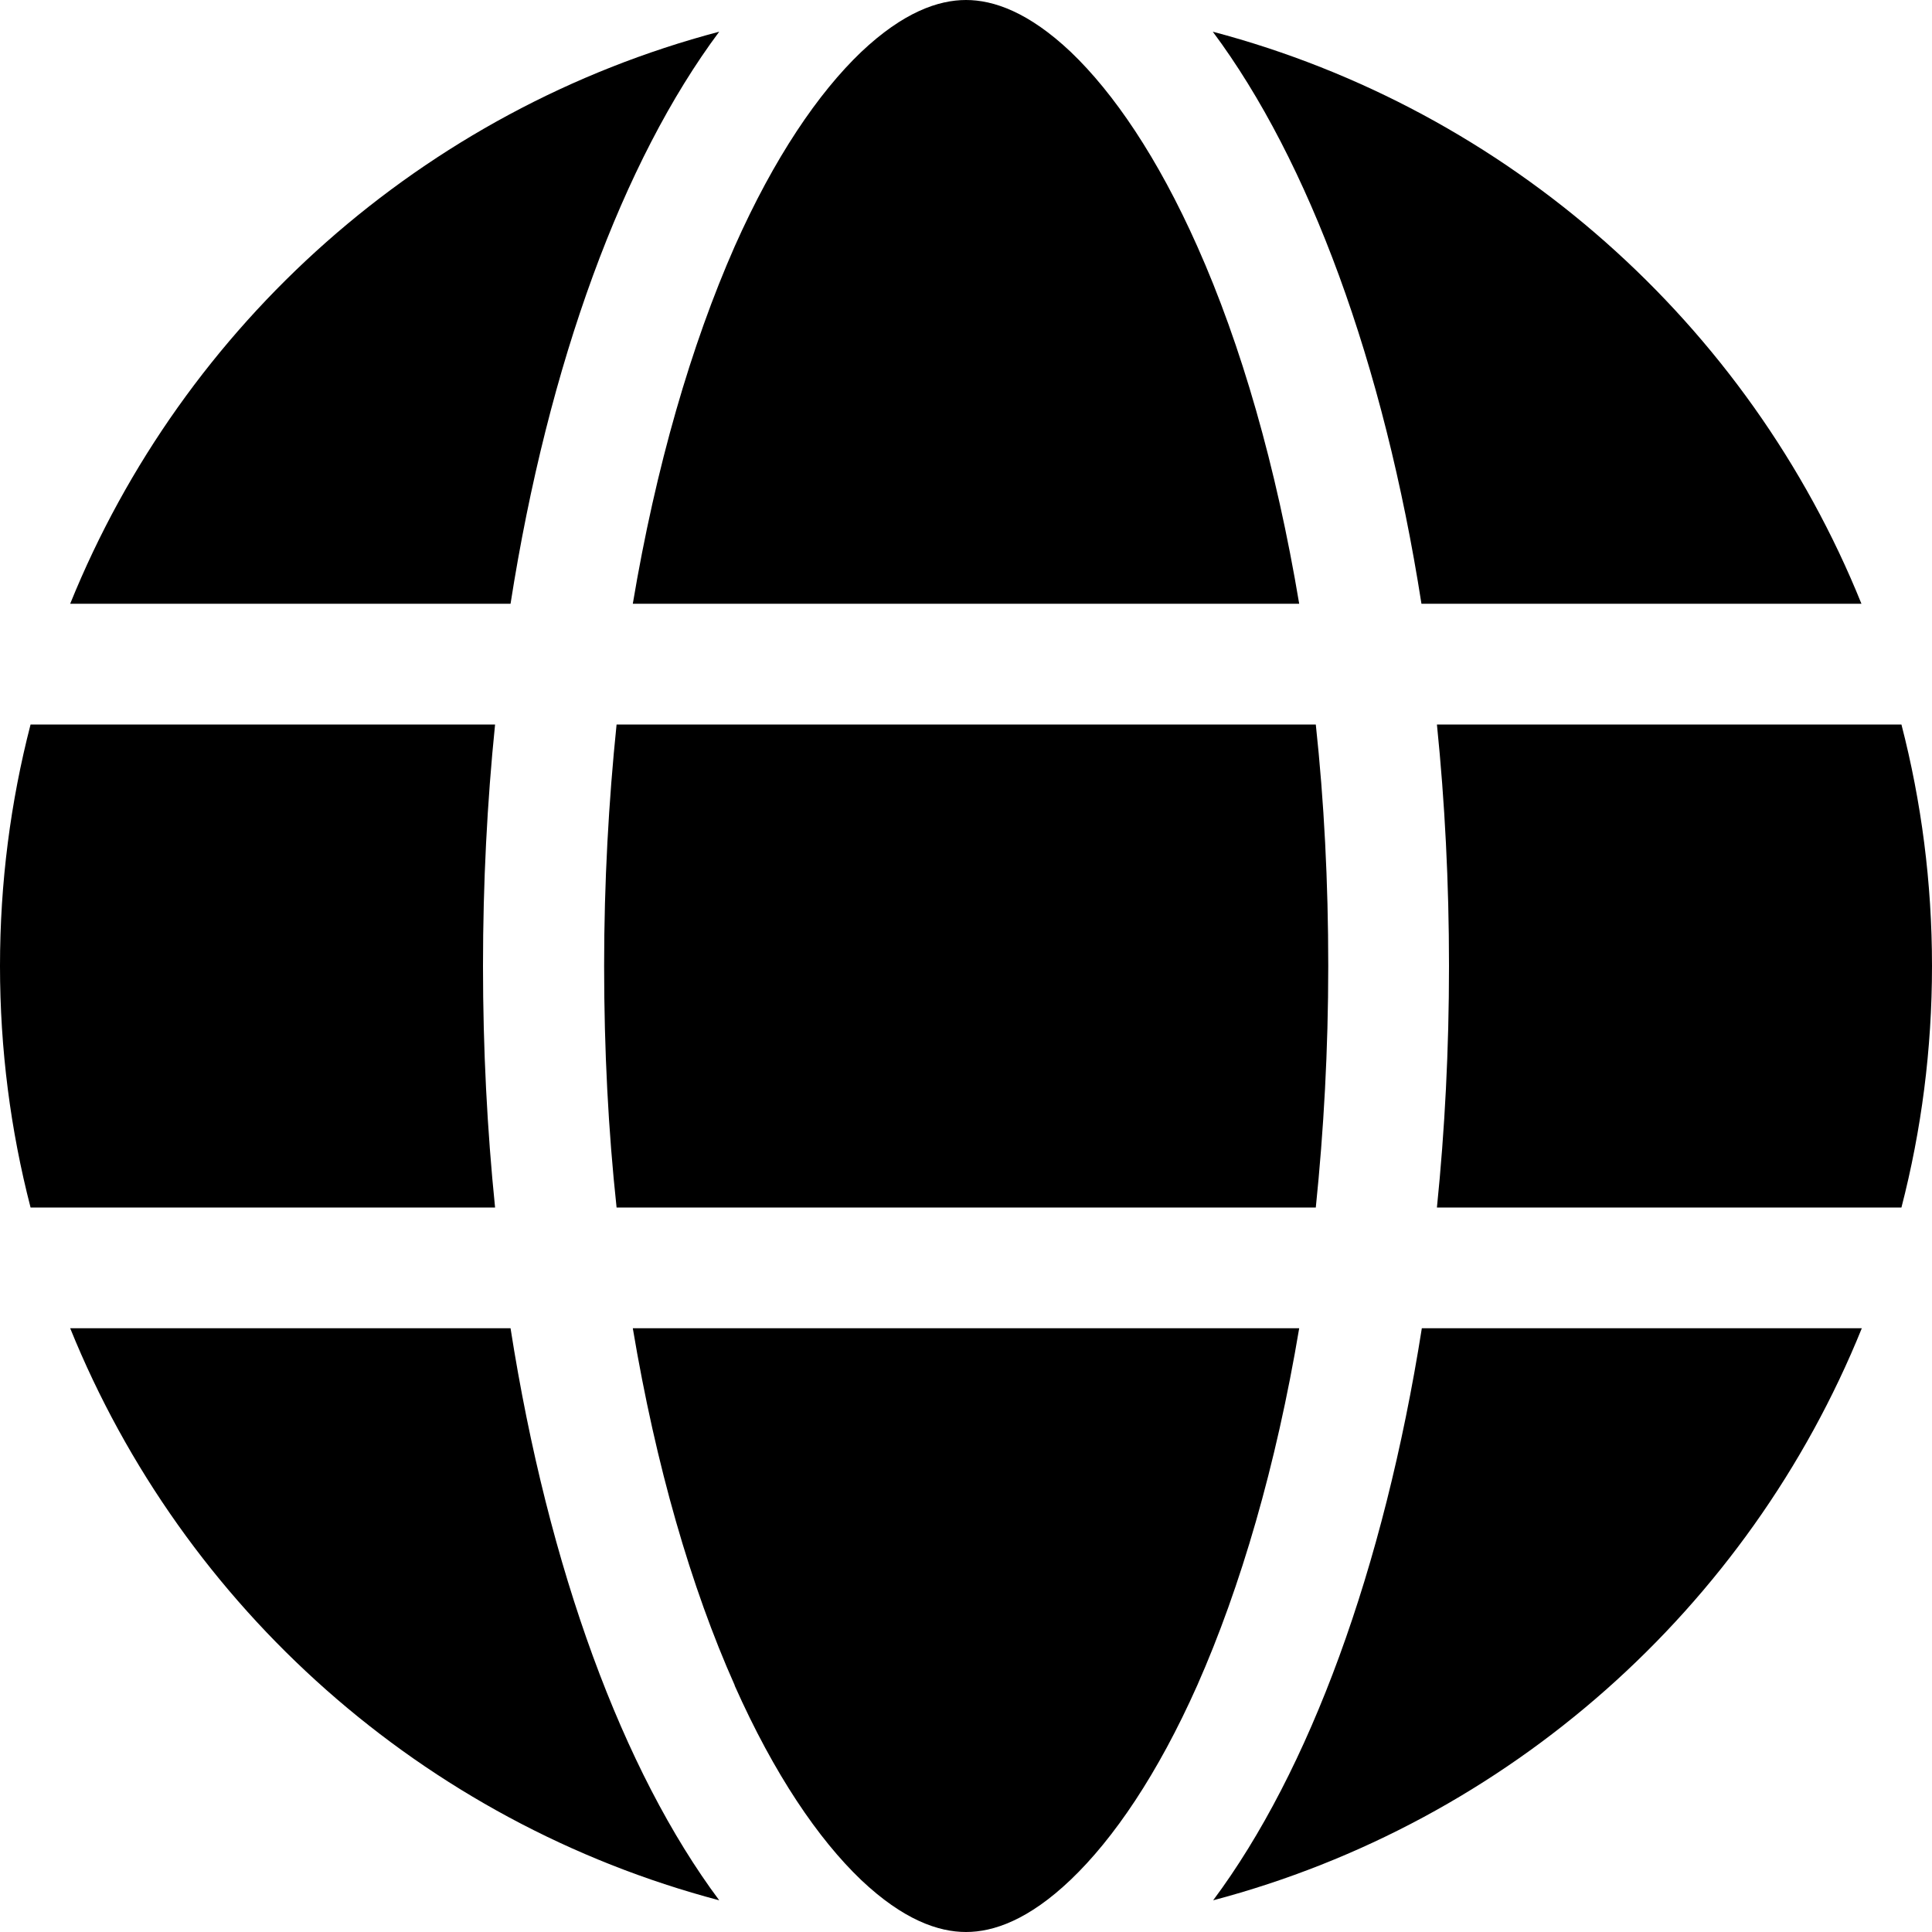
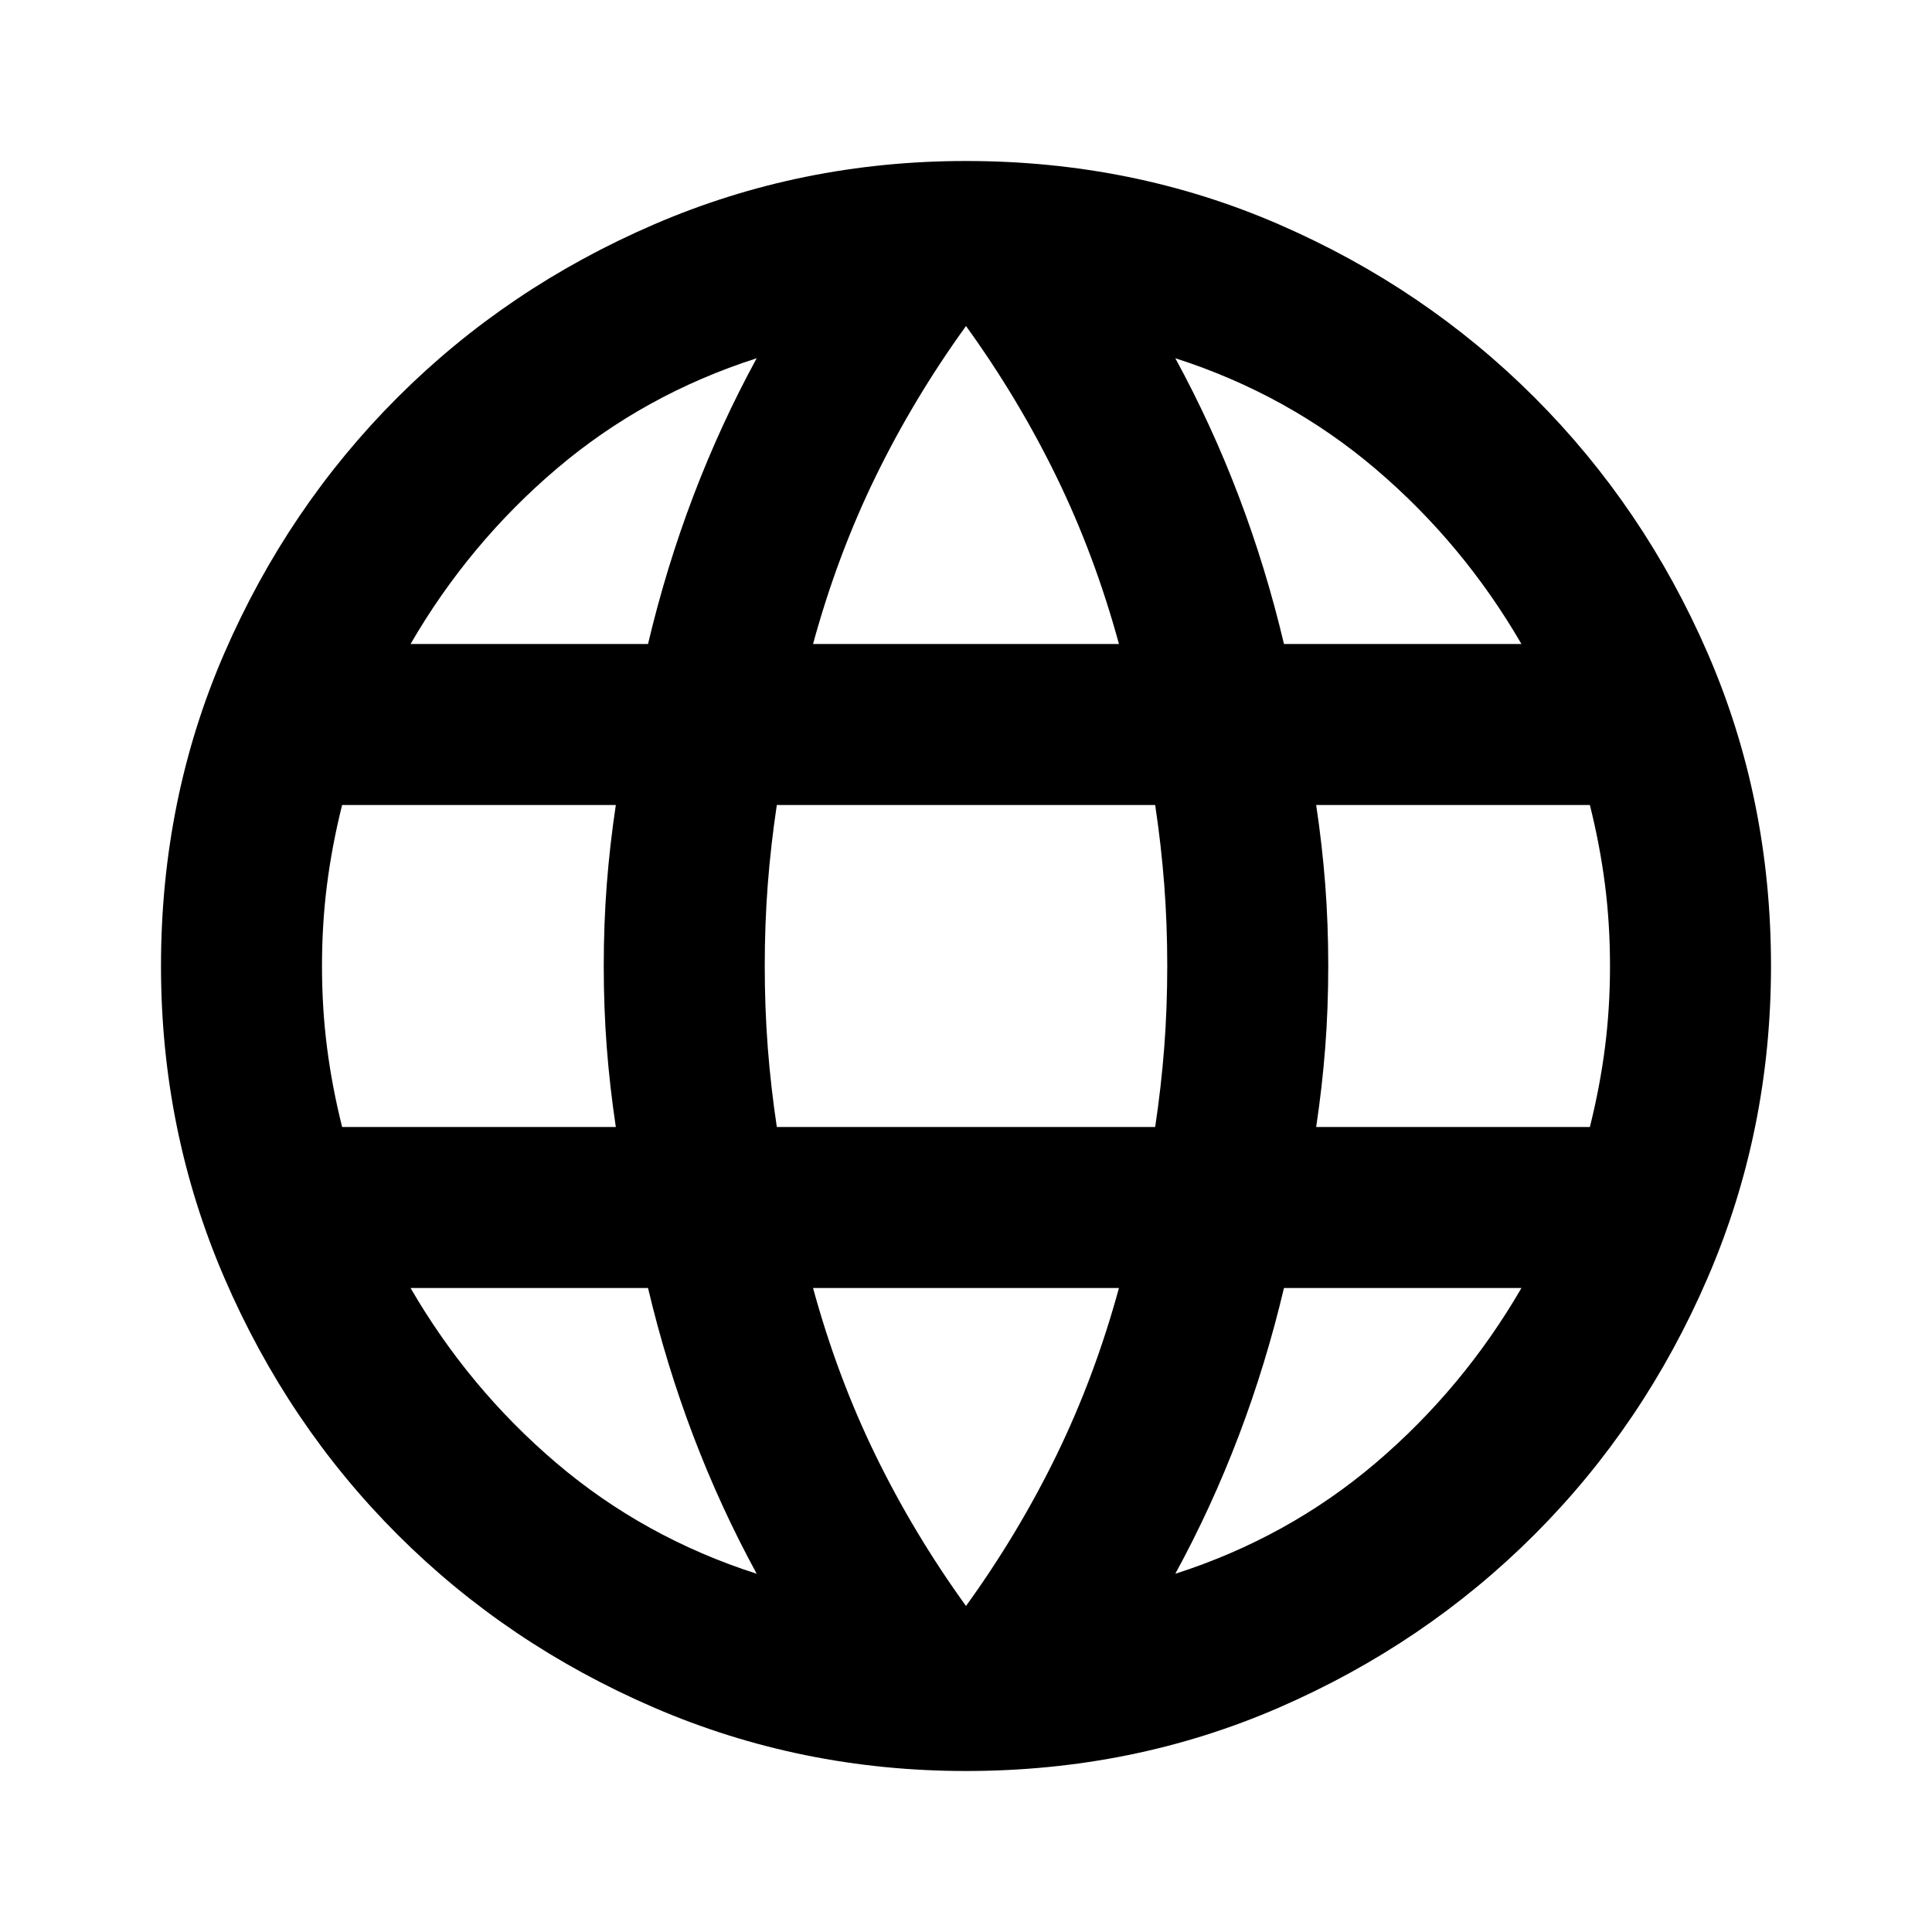
- <svg xmlns="http://www.w3.org/2000/svg" viewBox="0 0 512 512">
-   <path d="M352 256c0 22.2-1.2 43.6-3.3 64l-185.3 0c-2.2-20.4-3.3-41.8-3.3-64s1.2-43.6 3.3-64l185.3 0c2.2 20.4 3.3 41.8 3.3 64zm28.8-64l123.1 0c5.3 20.5 8.1 41.9 8.1 64s-2.8 43.5-8.1 64l-123.1 0c2.1-20.6 3.2-42 3.2-64s-1.1-43.4-3.2-64zm112.6-32l-116.7 0c-10-63.9-29.8-117.4-55.3-151.6c78.3 20.7 142 77.5 171.9 151.6zm-149.1 0l-176.6 0c6.1-36.4 15.5-68.6 27-94.7c10.5-23.6 22.2-40.7 33.5-51.5C239.4 3.2 248.7 0 256 0s16.6 3.2 27.8 13.8c11.3 10.8 23 27.9 33.5 51.5c11.6 26 20.9 58.2 27 94.7zm-209 0L18.6 160C48.6 85.9 112.2 29.1 190.6 8.4C165.1 42.6 145.3 96.1 135.3 160zM8.1 192l123.1 0c-2.1 20.6-3.2 42-3.2 64s1.1 43.4 3.2 64L8.1 320C2.8 299.5 0 278.1 0 256s2.8-43.5 8.1-64zM194.7 446.6c-11.6-26-20.9-58.2-27-94.6l176.6 0c-6.1 36.4-15.5 68.6-27 94.6c-10.5 23.6-22.2 40.7-33.5 51.5C272.6 508.8 263.3 512 256 512s-16.6-3.2-27.8-13.8c-11.3-10.8-23-27.9-33.5-51.5zM135.3 352c10 63.9 29.8 117.4 55.3 151.6C112.2 482.9 48.6 426.1 18.6 352l116.7 0zm358.1 0c-30 74.1-93.6 130.9-171.9 151.6c25.5-34.2 45.2-87.7 55.3-151.6l116.7 0z" />
+ <svg xmlns="http://www.w3.org/2000/svg" viewBox="0 -960 960 960">
+   <path d="M480-80q-82 0-155-31.5t-127.5-86Q143-252 111.5-325T80-480q0-83 31.5-155.5t86-127Q252-817 325-848.5T480-880q83 0 155.5 31.5t127 86q54.5 54.5 86 127T880-480q0 82-31.5 155t-86 127.5q-54.5 54.5-127 86T480-80Zm0-82q26-36 45-75t31-83H404q12 44 31 83t45 75Zm-104-16q-18-33-31.5-68.5T322-320H204q29 50 72.5 87t99.5 55Zm208 0q56-18 99.5-55t72.5-87H638q-9 38-22.5 73.5T584-178ZM170-400h136q-3-20-4.5-39.5T300-480q0-21 1.5-40.5T306-560H170q-5 20-7.5 39.5T160-480q0 21 2.5 40.5T170-400Zm216 0h188q3-20 4.5-39.5T580-480q0-21-1.5-40.5T574-560H386q-3 20-4.5 39.5T380-480q0 21 1.5 40.5T386-400Zm268 0h136q5-20 7.5-39.5T800-480q0-21-2.5-40.5T790-560H654q3 20 4.5 39.5T660-480q0 21-1.5 40.5T654-400Zm-16-240h118q-29-50-72.5-87T584-782q18 33 31.5 68.5T638-640Zm-234 0h152q-12-44-31-83t-45-75q-26 36-45 75t-31 83Zm-200 0h118q9-38 22.5-73.5T376-782q-56 18-99.5 55T204-640Z" />
</svg>
